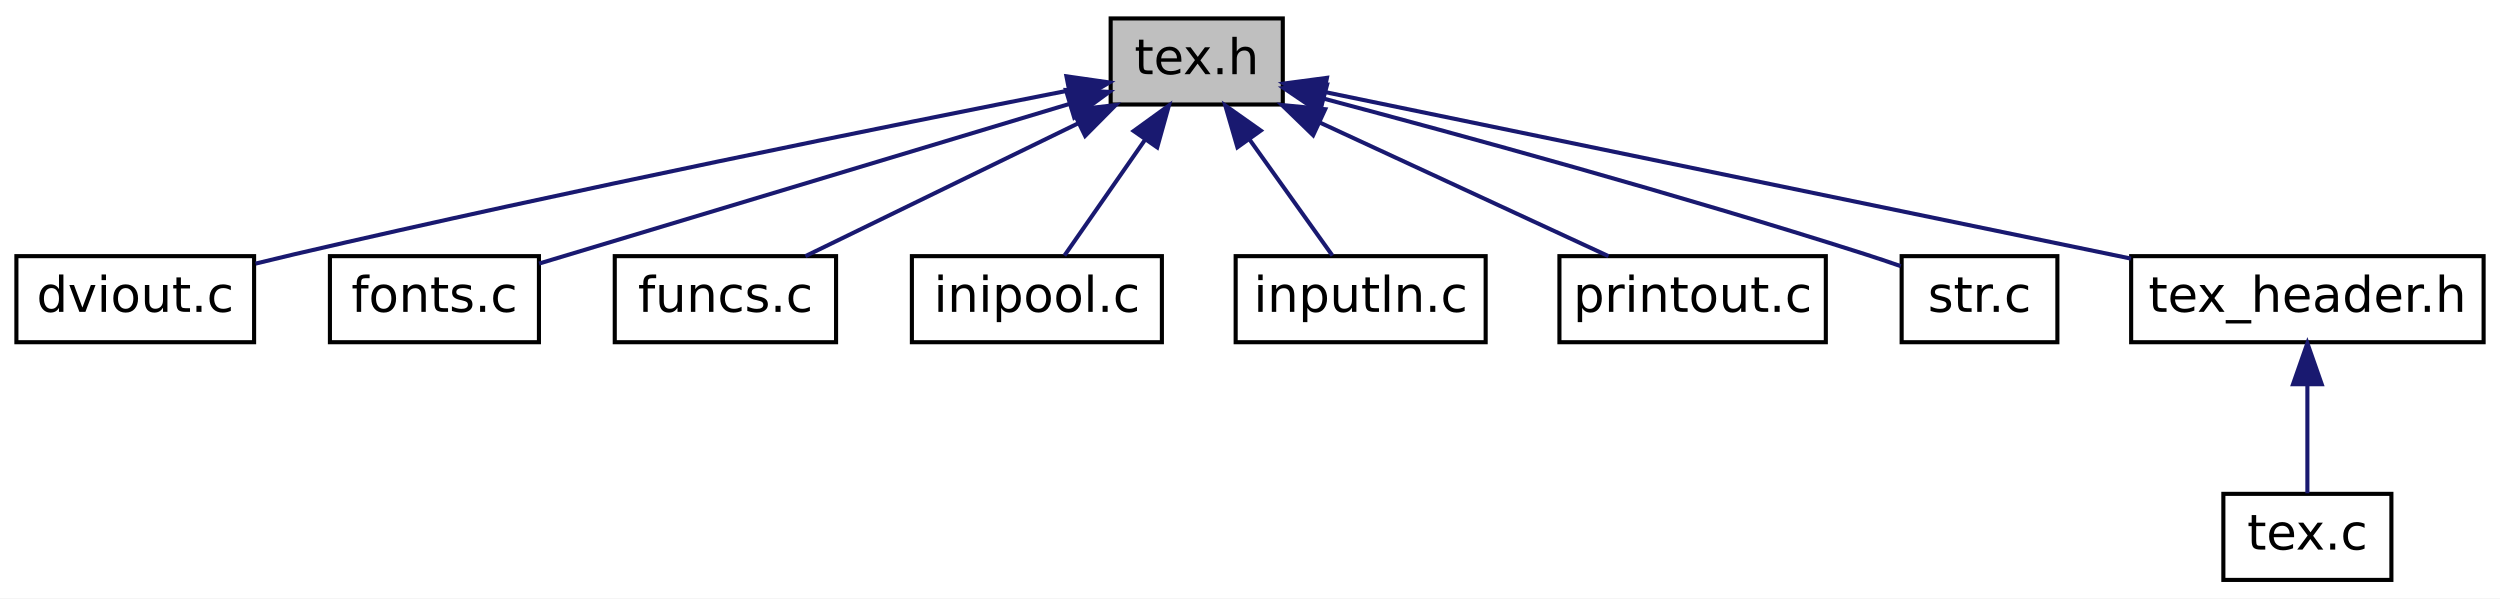
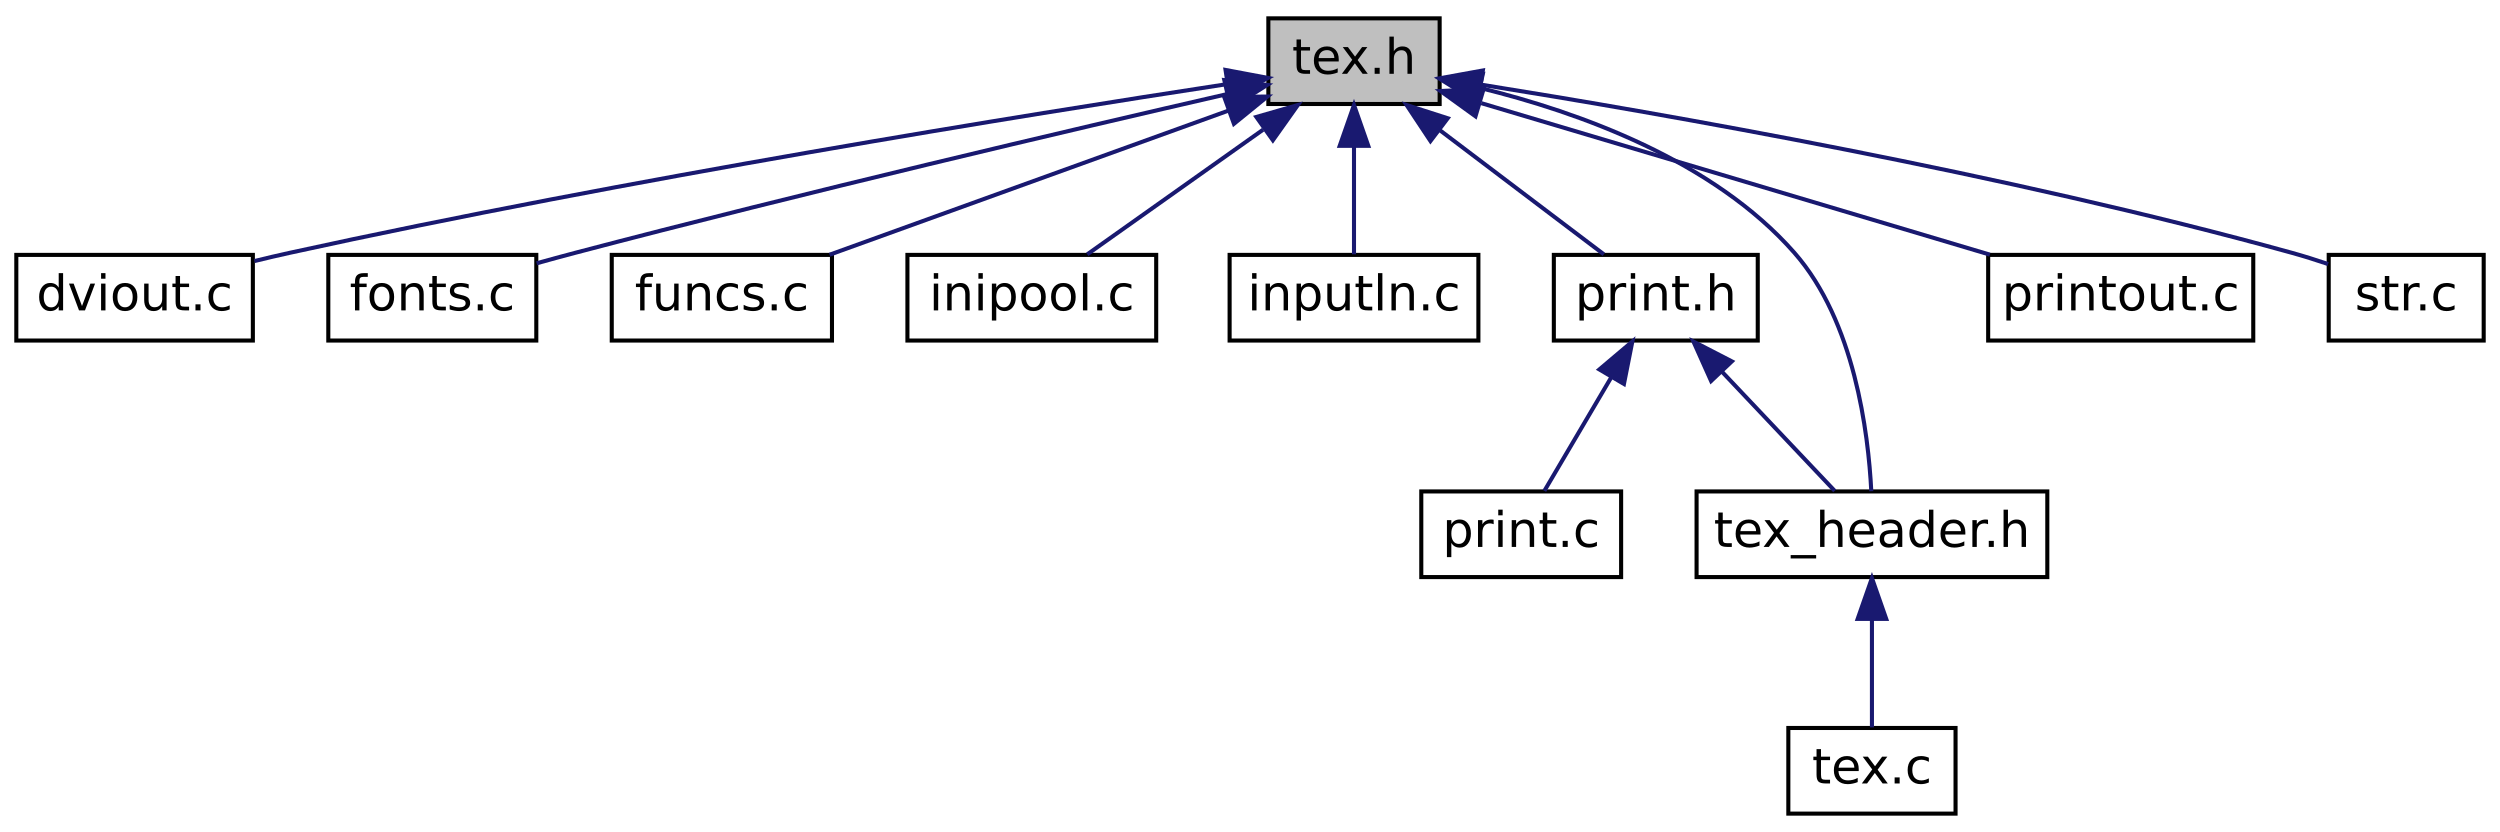
- <svg xmlns="http://www.w3.org/2000/svg" xmlns:xlink="http://www.w3.org/1999/xlink" width="610pt" height="146pt" viewBox="0.00 0.00 610.00 146.00">
-   <g id="graph0" class="graph" transform="scale(1 1) rotate(0) translate(4 142)">
-     <polygon fill="white" stroke="transparent" points="-4,4 -4,-142 606,-142 606,4 -4,4" />
+ <svg xmlns="http://www.w3.org/2000/svg" xmlns:xlink="http://www.w3.org/1999/xlink" width="613pt" height="204pt" viewBox="0.00 0.00 613.00 204.00">
+   <g id="graph0" class="graph" transform="scale(1 1) rotate(0) translate(4 200)">
+     <polygon fill="white" stroke="transparent" points="-4,4 -4,-200 609,-200 609,4 -4,4" />
    <g id="node1" class="node">
      <g id="a_node1">
        <a xlink:title=" ">
-           <polygon fill="#bfbfbf" stroke="black" points="267,-116.5 267,-137.5 309,-137.5 309,-116.5 267,-116.5" />
-           <text text-anchor="middle" x="288" y="-123.9" font-family="DejaVuSans" font-size="12.00">tex.h</text>
+           <polygon fill="#bfbfbf" stroke="black" points="307,-174.5 307,-195.5 349,-195.5 349,-174.5 307,-174.5" />
+           <text text-anchor="middle" x="328" y="-181.9" font-family="DejaVuSans" font-size="12.00">tex.h</text>
        </a>
      </g>
    </g>
    <g id="node2" class="node">
      <g id="a_node2">
        <a xlink:href="dviout_8c.html" target="_top" xlink:title=" ">
-           <polygon fill="white" stroke="black" points="0,-58.5 0,-79.5 58,-79.5 58,-58.5 0,-58.5" />
-           <text text-anchor="middle" x="29" y="-65.9" font-family="DejaVuSans" font-size="12.00">dviout.c</text>
+           <polygon fill="white" stroke="black" points="0,-116.5 0,-137.5 58,-137.5 58,-116.5 0,-116.5" />
+           <text text-anchor="middle" x="29" y="-123.9" font-family="DejaVuSans" font-size="12.00">dviout.c</text>
        </a>
      </g>
    </g>
    <g id="edge1" class="edge">
-       <path fill="none" stroke="midnightblue" d="M256.63,-119.9C213.86,-111.48 134.92,-95.57 68,-80 64.87,-79.27 61.6,-78.48 58.35,-77.68" />
-       <polygon fill="midnightblue" stroke="midnightblue" points="256.21,-123.38 266.69,-121.88 257.55,-116.52 256.21,-123.38" />
+       <path fill="none" stroke="midnightblue" d="M296.93,-179.38C247.85,-171.88 149.48,-156.09 67,-138 64.2,-137.39 61.3,-136.7 58.4,-135.99" />
+       <polygon fill="midnightblue" stroke="midnightblue" points="296.5,-182.85 306.91,-180.89 297.55,-175.93 296.5,-182.85" />
    </g>
    <g id="node3" class="node">
      <g id="a_node3">
        <a xlink:href="fonts_8c.html" target="_top" xlink:title=" ">
-           <polygon fill="white" stroke="black" points="76.5,-58.5 76.5,-79.5 127.5,-79.5 127.5,-58.5 76.5,-58.5" />
-           <text text-anchor="middle" x="102" y="-65.9" font-family="DejaVuSans" font-size="12.00">fonts.c</text>
+           <polygon fill="white" stroke="black" points="76.5,-116.5 76.5,-137.5 127.5,-137.5 127.5,-116.5 76.5,-116.5" />
+           <text text-anchor="middle" x="102" y="-123.9" font-family="DejaVuSans" font-size="12.00">fonts.c</text>
        </a>
      </g>
    </g>
    <g id="edge2" class="edge">
-       <path fill="none" stroke="midnightblue" d="M257.09,-116.69C220.8,-105.77 161.31,-87.86 127.53,-77.69" />
-       <polygon fill="midnightblue" stroke="midnightblue" points="256.08,-120.04 266.66,-119.58 258.1,-113.34 256.08,-120.04" />
+       <path fill="none" stroke="midnightblue" d="M296.81,-176.91C258.91,-168.2 193.08,-152.76 137,-138 133.94,-137.2 130.75,-136.32 127.58,-135.44" />
+       <polygon fill="midnightblue" stroke="midnightblue" points="296.2,-180.36 306.73,-179.18 297.76,-173.54 296.2,-180.36" />
    </g>
    <g id="node4" class="node">
      <g id="a_node4">
        <a xlink:href="funcs_8c.html" target="_top" xlink:title=" ">
-           <polygon fill="white" stroke="black" points="146,-58.5 146,-79.5 200,-79.5 200,-58.5 146,-58.5" />
-           <text text-anchor="middle" x="173" y="-65.9" font-family="DejaVuSans" font-size="12.00">funcs.c</text>
+           <polygon fill="white" stroke="black" points="146,-116.5 146,-137.5 200,-137.5 200,-116.5 146,-116.5" />
+           <text text-anchor="middle" x="173" y="-123.9" font-family="DejaVuSans" font-size="12.00">funcs.c</text>
        </a>
      </g>
    </g>
    <g id="edge3" class="edge">
-       <path fill="none" stroke="midnightblue" d="M259.2,-111.97C238.38,-101.83 210.8,-88.41 192.51,-79.5" />
-       <polygon fill="midnightblue" stroke="midnightblue" points="257.71,-115.14 268.23,-116.37 260.77,-108.85 257.71,-115.14" />
+       <path fill="none" stroke="midnightblue" d="M297.27,-172.9C268.68,-162.57 226.52,-147.34 199.41,-137.54" />
+       <polygon fill="midnightblue" stroke="midnightblue" points="296.18,-176.22 306.77,-176.33 298.56,-169.64 296.18,-176.22" />
    </g>
    <g id="node5" class="node">
      <g id="a_node5">
        <a xlink:href="inipool_8c.html" target="_top" xlink:title=" ">
-           <polygon fill="white" stroke="black" points="218.5,-58.5 218.5,-79.5 279.5,-79.5 279.5,-58.5 218.5,-58.5" />
-           <text text-anchor="middle" x="249" y="-65.9" font-family="DejaVuSans" font-size="12.00">inipool.c</text>
+           <polygon fill="white" stroke="black" points="218.5,-116.5 218.5,-137.5 279.5,-137.5 279.5,-116.5 218.5,-116.5" />
+           <text text-anchor="middle" x="249" y="-123.9" font-family="DejaVuSans" font-size="12.00">inipool.c</text>
        </a>
      </g>
    </g>
    <g id="edge4" class="edge">
-       <path fill="none" stroke="midnightblue" d="M275.41,-107.92C268.86,-98.52 261.12,-87.4 255.72,-79.64" />
-       <polygon fill="midnightblue" stroke="midnightblue" points="272.62,-110.04 281.21,-116.25 278.36,-106.04 272.62,-110.04" />
+       <path fill="none" stroke="midnightblue" d="M305.72,-168.21C291.85,-158.37 274.45,-146.04 262.6,-137.64" />
+       <polygon fill="midnightblue" stroke="midnightblue" points="304.06,-171.32 314.24,-174.25 308.11,-165.61 304.06,-171.32" />
    </g>
    <g id="node6" class="node">
      <g id="a_node6">
        <a xlink:href="inputln_8c.html" target="_top" xlink:title=" ">
-           <polygon fill="white" stroke="black" points="297.5,-58.5 297.5,-79.5 358.5,-79.5 358.5,-58.5 297.5,-58.5" />
-           <text text-anchor="middle" x="328" y="-65.9" font-family="DejaVuSans" font-size="12.00">inputln.c</text>
+           <polygon fill="white" stroke="black" points="297.5,-116.5 297.5,-137.5 358.5,-137.5 358.5,-116.5 297.5,-116.5" />
+           <text text-anchor="middle" x="328" y="-123.9" font-family="DejaVuSans" font-size="12.00">inputln.c</text>
        </a>
      </g>
    </g>
    <g id="edge5" class="edge">
-       <path fill="none" stroke="midnightblue" d="M300.91,-107.92C307.63,-98.52 315.57,-87.4 321.11,-79.64" />
-       <polygon fill="midnightblue" stroke="midnightblue" points="297.93,-106.07 294.97,-116.25 303.63,-110.14 297.93,-106.07" />
+       <path fill="none" stroke="midnightblue" d="M328,-164.16C328,-155.16 328,-144.92 328,-137.64" />
+       <polygon fill="midnightblue" stroke="midnightblue" points="324.5,-164.25 328,-174.25 331.5,-164.25 324.5,-164.25" />
    </g>
    <g id="node7" class="node">
      <g id="a_node7">
-         <a xlink:href="printout_8c.html" target="_top" xlink:title=" ">
-           <polygon fill="white" stroke="black" points="376.5,-58.5 376.5,-79.5 441.5,-79.5 441.5,-58.5 376.5,-58.5" />
-           <text text-anchor="middle" x="409" y="-65.9" font-family="DejaVuSans" font-size="12.00">printout.c</text>
+         <a xlink:href="print_8h.html" target="_top" xlink:title=" ">
+           <polygon fill="white" stroke="black" points="377,-116.5 377,-137.5 427,-137.5 427,-116.5 377,-116.5" />
+           <text text-anchor="middle" x="402" y="-123.9" font-family="DejaVuSans" font-size="12.00">print.h</text>
        </a>
      </g>
    </g>
    <g id="edge6" class="edge">
-       <path fill="none" stroke="midnightblue" d="M318.01,-112.11C339.95,-101.96 369.14,-88.45 388.47,-79.5" />
-       <polygon fill="midnightblue" stroke="midnightblue" points="316.41,-109 308.8,-116.37 319.35,-115.35 316.41,-109" />
+       <path fill="none" stroke="midnightblue" d="M348.87,-168.21C361.86,-158.37 378.16,-146.04 389.26,-137.64" />
+       <polygon fill="midnightblue" stroke="midnightblue" points="346.75,-165.42 340.89,-174.25 350.98,-171 346.75,-165.42" />
+     </g>
+     <g id="node9" class="node">
+       <g id="a_node9">
+         <a xlink:href="tex__header_8h.html" target="_top" xlink:title=" ">
+           <polygon fill="white" stroke="black" points="412,-58.5 412,-79.5 498,-79.5 498,-58.5 412,-58.5" />
+           <text text-anchor="middle" x="455" y="-65.9" font-family="DejaVuSans" font-size="12.00">tex_header.h</text>
+         </a>
+       </g>
+     </g>
+     <g id="edge12" class="edge">
+       <path fill="none" stroke="midnightblue" d="M358.89,-178.44C383.17,-172.48 416.12,-160.65 436,-138 450.72,-121.23 454.11,-93.94 454.84,-79.56" />
+       <polygon fill="midnightblue" stroke="midnightblue" points="358.06,-175.03 349.07,-180.64 359.59,-181.86 358.06,-175.03" />
+     </g>
+     <g id="node11" class="node">
+       <g id="a_node11">
+         <a xlink:href="printout_8c.html" target="_top" xlink:title=" ">
+           <polygon fill="white" stroke="black" points="483.5,-116.5 483.5,-137.5 548.5,-137.5 548.5,-116.5 483.5,-116.5" />
+           <text text-anchor="middle" x="516" y="-123.9" font-family="DejaVuSans" font-size="12.00">printout.c</text>
+         </a>
+       </g>
+     </g>
+     <g id="edge10" class="edge">
+       <path fill="none" stroke="midnightblue" d="M359.2,-174.71C393.71,-164.43 449.04,-147.95 483.91,-137.56" />
+       <polygon fill="midnightblue" stroke="midnightblue" points="357.79,-171.48 349.2,-177.68 359.78,-178.18 357.79,-171.48" />
+     </g>
+     <g id="node12" class="node">
+       <g id="a_node12">
+         <a xlink:href="str_8c.html" target="_top" xlink:title=" ">
+           <polygon fill="white" stroke="black" points="567,-116.5 567,-137.5 605,-137.5 605,-116.5 567,-116.5" />
+           <text text-anchor="middle" x="586" y="-123.9" font-family="DejaVuSans" font-size="12.00">str.c</text>
+         </a>
+       </g>
+     </g>
+     <g id="edge11" class="edge">
+       <path fill="none" stroke="midnightblue" d="M359.08,-179.26C403.6,-172.14 487.88,-157.42 558,-138 560.89,-137.2 563.9,-136.25 566.84,-135.26" />
+       <polygon fill="midnightblue" stroke="midnightblue" points="358.5,-175.81 349.17,-180.83 359.59,-182.72 358.5,-175.81" />
    </g>
    <g id="node8" class="node">
      <g id="a_node8">
-         <a xlink:href="str_8c.html" target="_top" xlink:title=" ">
-           <polygon fill="white" stroke="black" points="460,-58.5 460,-79.5 498,-79.5 498,-58.5 460,-58.5" />
-           <text text-anchor="middle" x="479" y="-65.9" font-family="DejaVuSans" font-size="12.00">str.c</text>
+         <a xlink:href="print_8c.html" target="_top" xlink:title=" ">
+           <polygon fill="white" stroke="black" points="344.5,-58.5 344.5,-79.5 393.5,-79.5 393.5,-58.5 344.5,-58.5" />
+           <text text-anchor="middle" x="369" y="-65.9" font-family="DejaVuSans" font-size="12.00">print.c</text>
        </a>
      </g>
    </g>
    <g id="edge7" class="edge">
-       <path fill="none" stroke="midnightblue" d="M319.18,-117.88C352.12,-109.14 405.5,-94.53 451,-80 453.85,-79.09 456.85,-78.08 459.78,-77.06" />
-       <polygon fill="midnightblue" stroke="midnightblue" points="318.01,-114.56 309.24,-120.5 319.8,-121.33 318.01,-114.56" />
-     </g>
-     <g id="node9" class="node">
-       <g id="a_node9">
-         <a xlink:href="tex__header_8h.html" target="_top" xlink:title=" ">
-           <polygon fill="white" stroke="black" points="516,-58.5 516,-79.5 602,-79.5 602,-58.5 516,-58.5" />
-           <text text-anchor="middle" x="559" y="-65.9" font-family="DejaVuSans" font-size="12.00">tex_header.h</text>
-         </a>
-       </g>
+       <path fill="none" stroke="midnightblue" d="M391.17,-107.63C385.67,-98.29 379.21,-87.32 374.68,-79.64" />
+       <polygon fill="midnightblue" stroke="midnightblue" points="388.16,-109.41 396.25,-116.25 394.19,-105.85 388.16,-109.41" />
    </g>
    <g id="edge8" class="edge">
-       <path fill="none" stroke="midnightblue" d="M319.17,-119.56C367.61,-109.55 461.1,-90.23 515.95,-78.9" />
-       <polygon fill="midnightblue" stroke="midnightblue" points="318.35,-116.15 309.26,-121.61 319.77,-123.01 318.35,-116.15" />
+       <path fill="none" stroke="midnightblue" d="M418.29,-108.79C427.36,-99.21 438.31,-87.64 445.87,-79.64" />
+       <polygon fill="midnightblue" stroke="midnightblue" points="415.56,-106.58 411.23,-116.25 420.65,-111.39 415.56,-106.58" />
    </g>
    <g id="node10" class="node">
      <g id="a_node10">
        <a xlink:href="tex_8c.html" target="_top" xlink:title=" ">
-           <polygon fill="white" stroke="black" points="538.5,-0.5 538.5,-21.5 579.5,-21.5 579.5,-0.5 538.5,-0.5" />
-           <text text-anchor="middle" x="559" y="-7.9" font-family="DejaVuSans" font-size="12.00">tex.c</text>
+           <polygon fill="white" stroke="black" points="434.5,-0.5 434.5,-21.5 475.5,-21.5 475.5,-0.5 434.5,-0.5" />
+           <text text-anchor="middle" x="455" y="-7.9" font-family="DejaVuSans" font-size="12.00">tex.c</text>
        </a>
      </g>
    </g>
    <g id="edge9" class="edge">
-       <path fill="none" stroke="midnightblue" d="M559,-48.16C559,-39.16 559,-28.92 559,-21.64" />
-       <polygon fill="midnightblue" stroke="midnightblue" points="555.5,-48.25 559,-58.25 562.5,-48.25 555.5,-48.25" />
+       <path fill="none" stroke="midnightblue" d="M455,-48.16C455,-39.16 455,-28.92 455,-21.64" />
+       <polygon fill="midnightblue" stroke="midnightblue" points="451.5,-48.25 455,-58.25 458.5,-48.25 451.5,-48.25" />
    </g>
  </g>
</svg>
